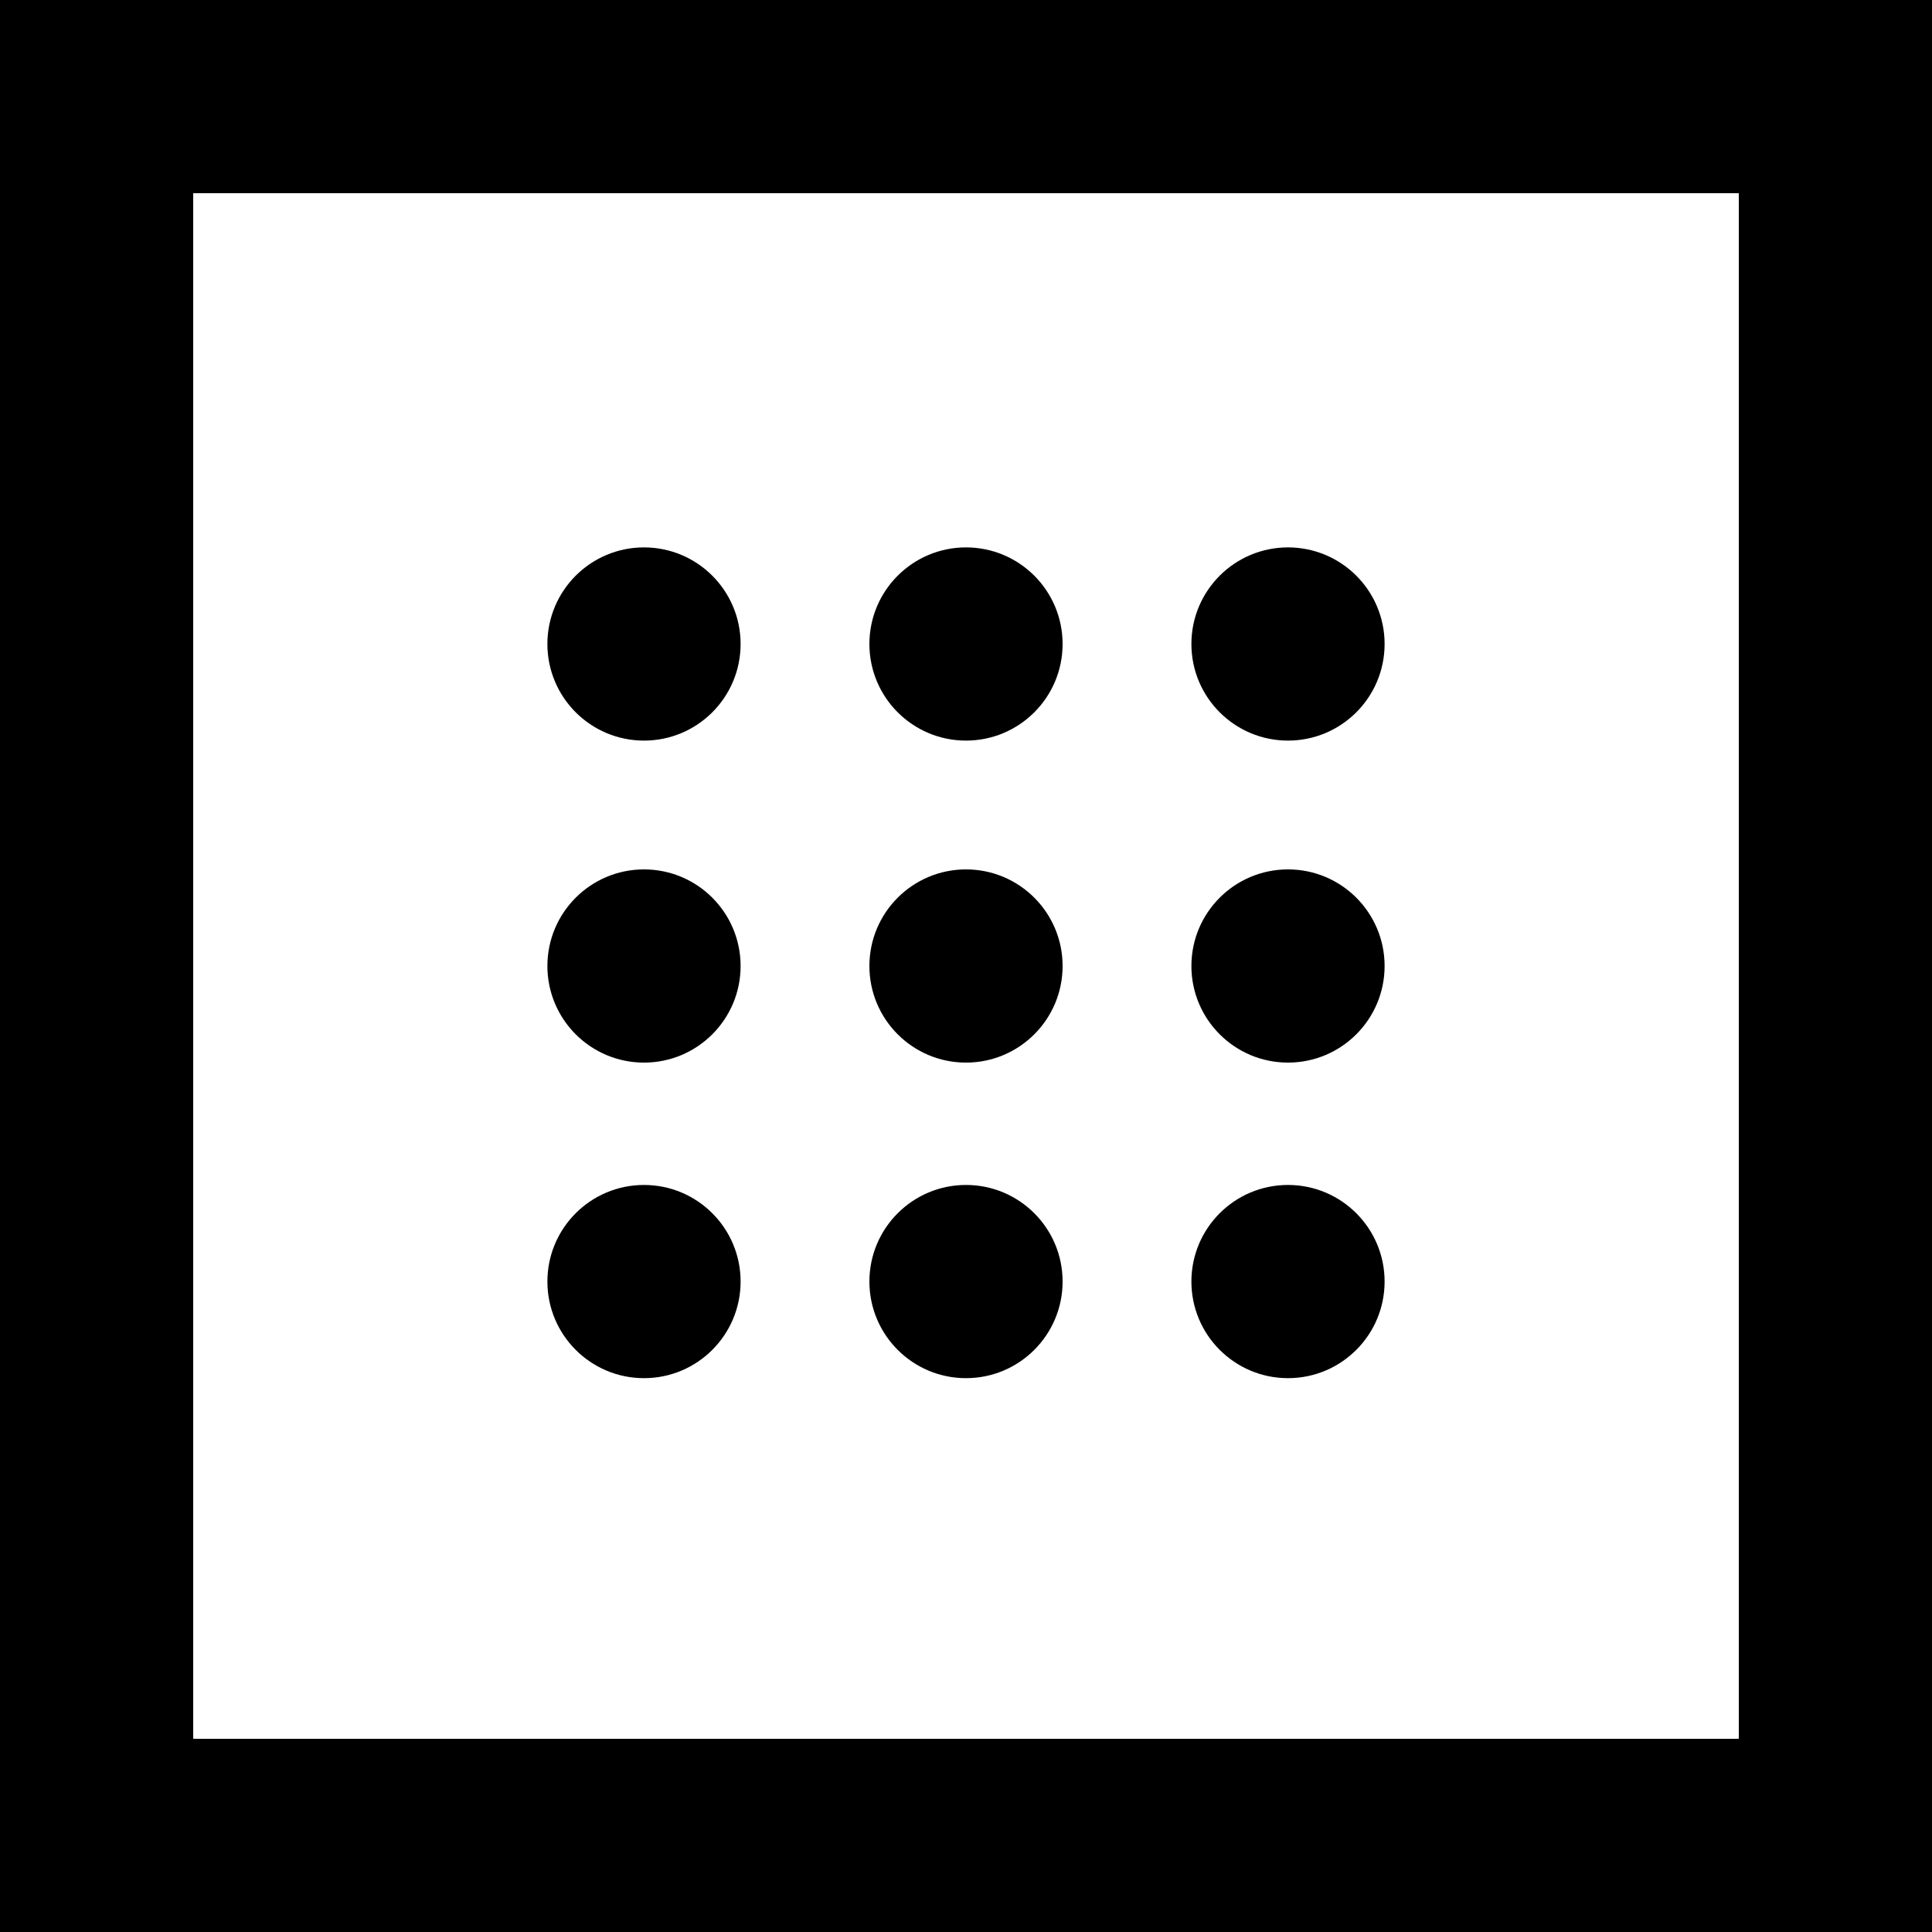
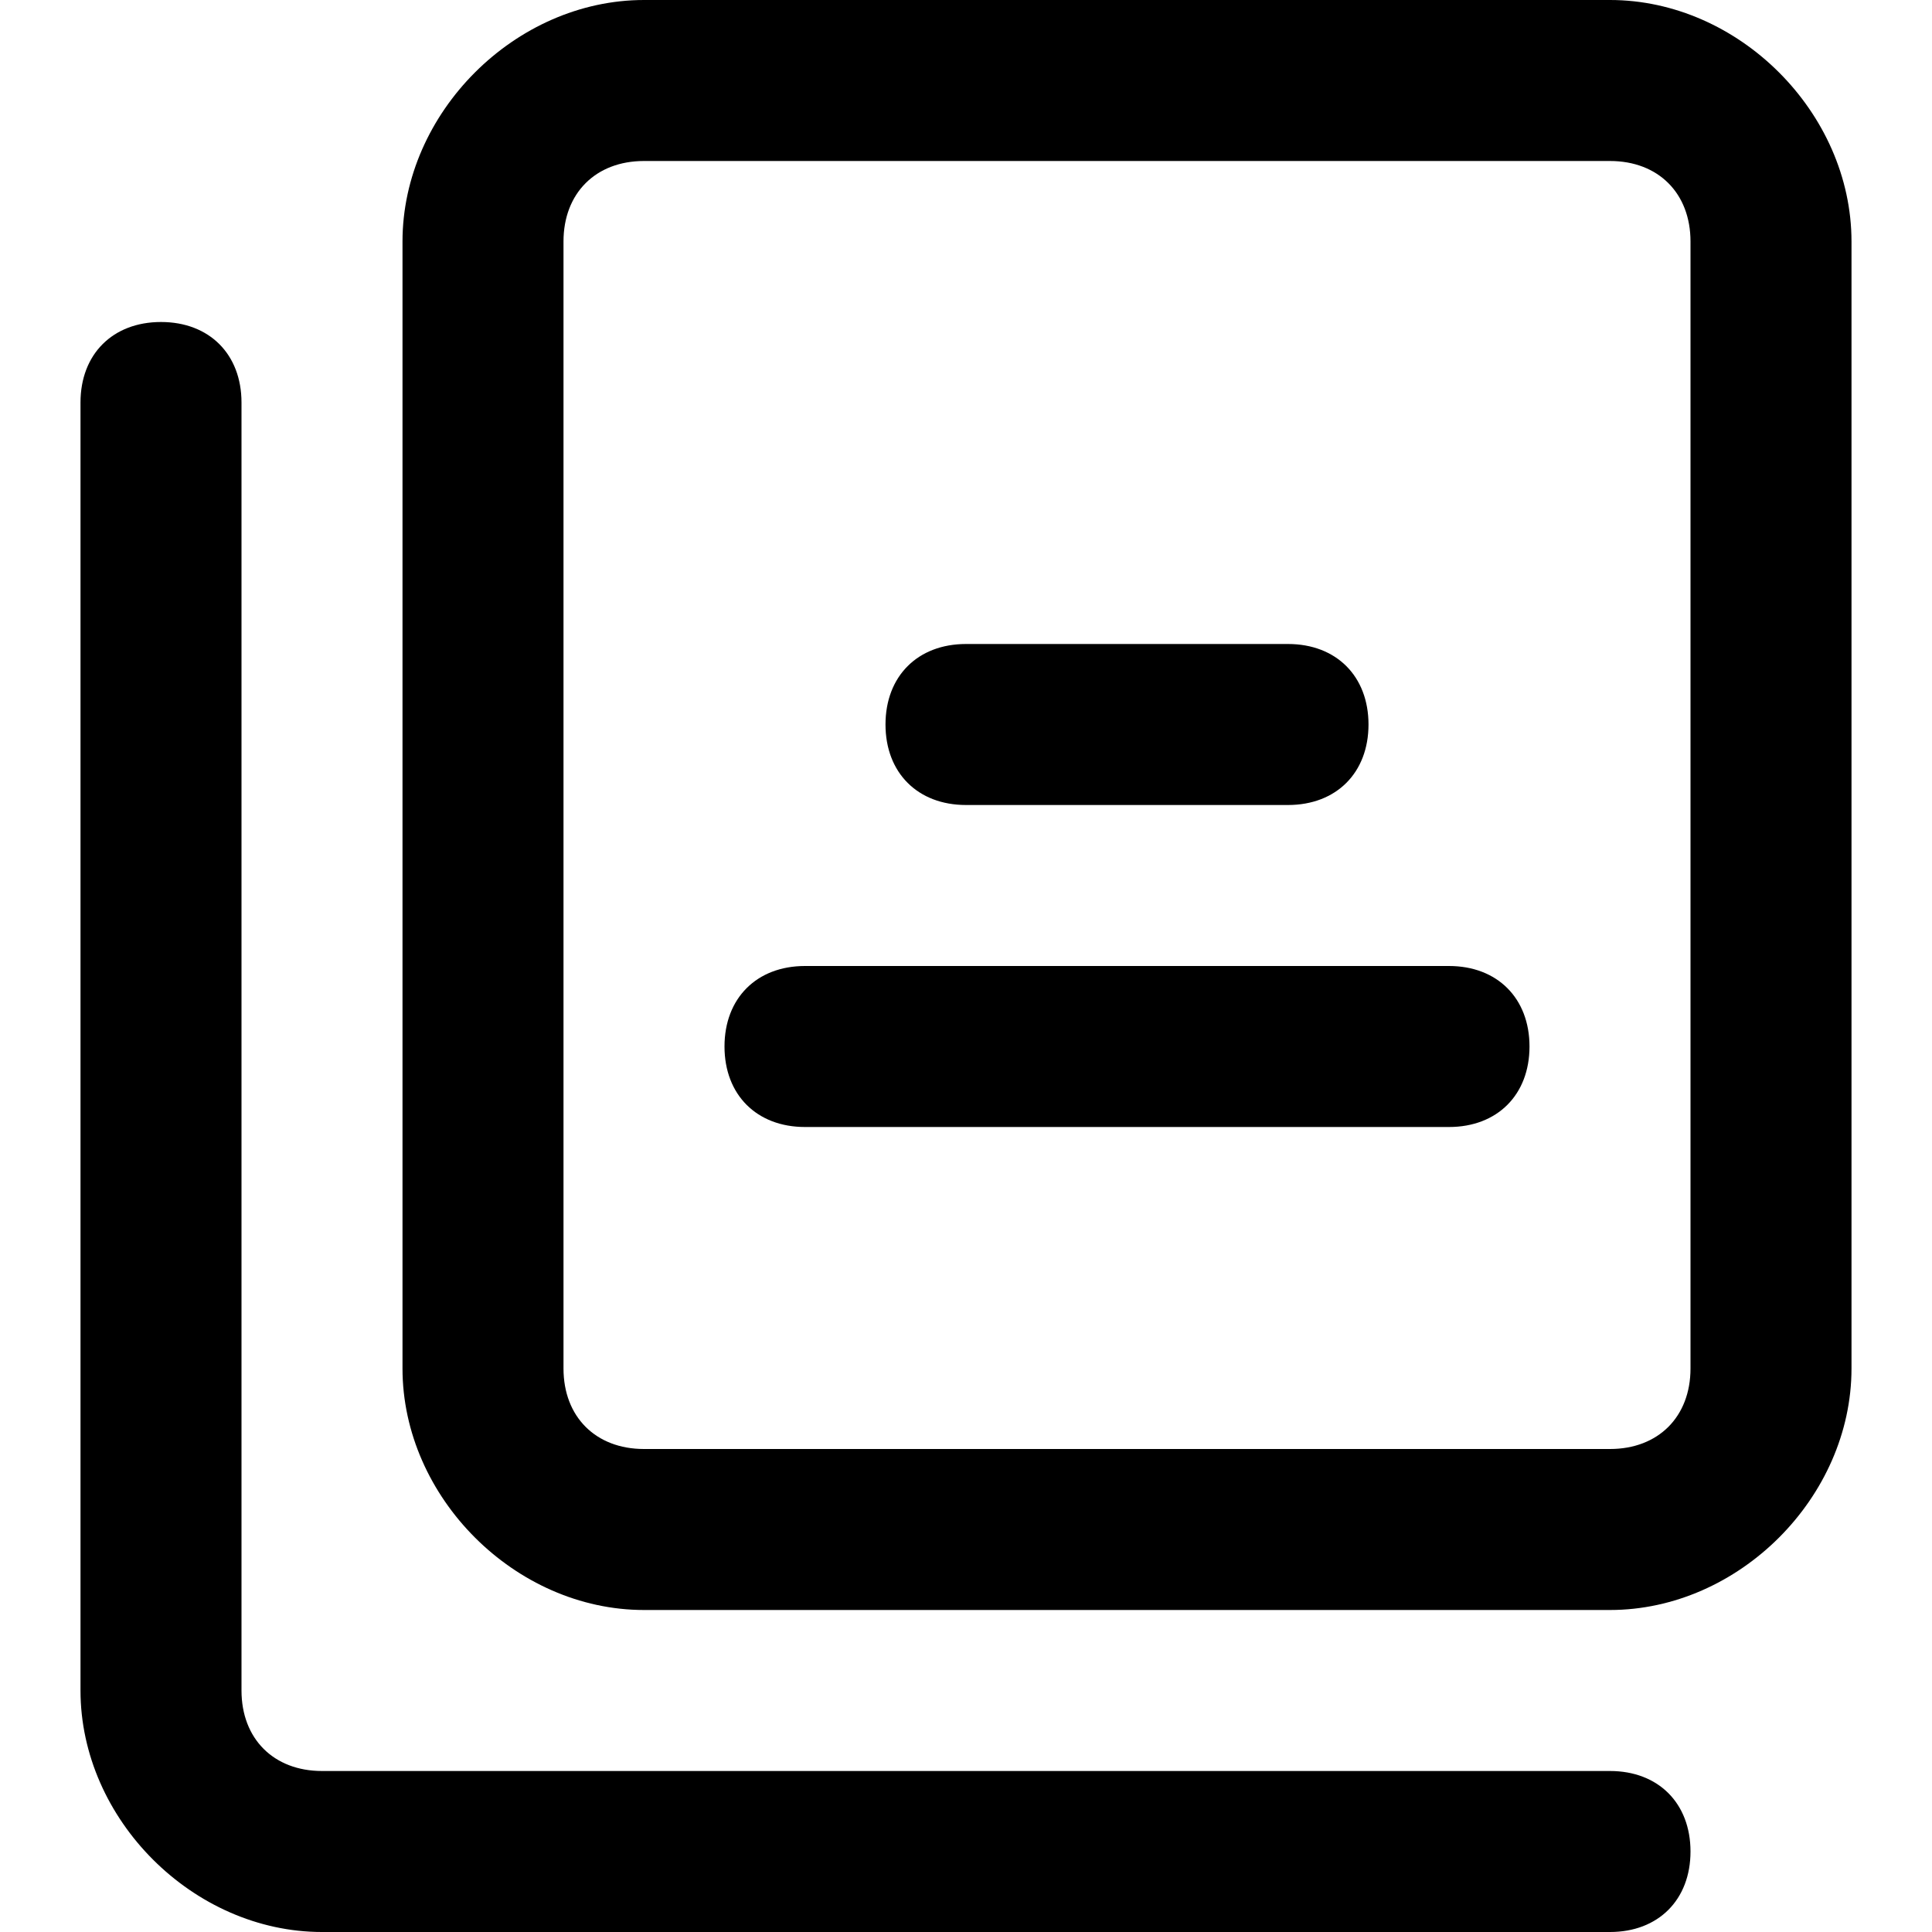
- <svg xmlns="http://www.w3.org/2000/svg" t="1533025318891" class="icon" style="" viewBox="0 0 1024 1024" version="1.1" p-id="7729" width="500" height="500">
+ <svg xmlns="http://www.w3.org/2000/svg" t="1533023565938" class="icon" style="" viewBox="0 0 1024 1024" version="1.1" p-id="1807" width="500" height="500">
  <defs>
    <style type="text/css" />
  </defs>
-   <path d="M682.667 512m-51.2 0a51.2 51.2 0 1 0 102.4 0 51.2 51.2 0 1 0-102.4 0Z" p-id="7730" />
-   <path d="M512 512m-51.2 0a51.2 51.2 0 1 0 102.4 0 51.2 51.2 0 1 0-102.4 0Z" p-id="7731" />
-   <path d="M341.333 512m-51.2 0a51.2 51.2 0 1 0 102.4 0 51.2 51.2 0 1 0-102.4 0Z" p-id="7732" />
-   <path d="M512 341.333m-51.2 0a51.2 51.2 0 1 0 102.4 0 51.2 51.2 0 1 0-102.4 0Z" p-id="7733" />
-   <path d="M682.667 341.333m-51.2 0a51.2 51.2 0 1 0 102.4 0 51.2 51.2 0 1 0-102.4 0Z" p-id="7734" />
-   <path d="M341.333 341.333m-51.2 0a51.2 51.2 0 1 0 102.4 0 51.2 51.2 0 1 0-102.4 0Z" p-id="7735" />
-   <path d="M682.667 679.253m-51.2 0a51.2 51.2 0 1 0 102.4 0 51.2 51.2 0 1 0-102.4 0Z" p-id="7736" />
-   <path d="M341.333 679.253m-51.2 0a51.2 51.2 0 1 0 102.4 0 51.2 51.2 0 1 0-102.4 0Z" p-id="7737" />
-   <path d="M512 679.253m-51.2 0a51.2 51.2 0 1 0 102.4 0 51.2 51.2 0 1 0-102.4 0Z" p-id="7738" />
-   <path d="M0 0v1024h1024V0H0z m921.6 921.6H102.4V102.4h819.2v819.2z" p-id="7739" />
+   <path d="M853.333 0h-512C273.067 0 213.333 59.733 213.333 128v597.333c0 68.267 59.733 128 128 128h512c68.267 0 128-59.733 128-128v-597.333C981.333 59.733 921.6 0 853.333 0z m42.667 725.333c0 25.6-17.067 42.667-42.667 42.667h-512c-25.6 0-42.667-17.067-42.667-42.667v-597.333c0-25.6 17.067-42.667 42.667-42.667h512c25.6 0 42.667 17.067 42.667 42.667v597.333zM768 512h-341.333c-25.6 0-42.667 17.067-42.667 42.667s17.067 42.667 42.667 42.667h341.333c25.6 0 42.667-17.067 42.667-42.667S793.6 512 768 512z m-256-85.333h170.667c25.6 0 42.667-17.067 42.667-42.667S708.267 341.333 682.667 341.333h-170.667c-25.6 0-42.667 17.067-42.667 42.667s17.067 42.667 42.667 42.667z m341.333 512h-682.667c-25.6 0-42.667-17.067-42.667-42.667v-682.667C128 187.733 110.933 170.667 85.333 170.667s-42.667 17.067-42.667 42.667v682.667c0 68.267 59.733 128 128 128h682.667c25.6 0 42.667-17.067 42.667-42.667s-17.067-42.667-42.667-42.667z" p-id="1808" />
</svg>
